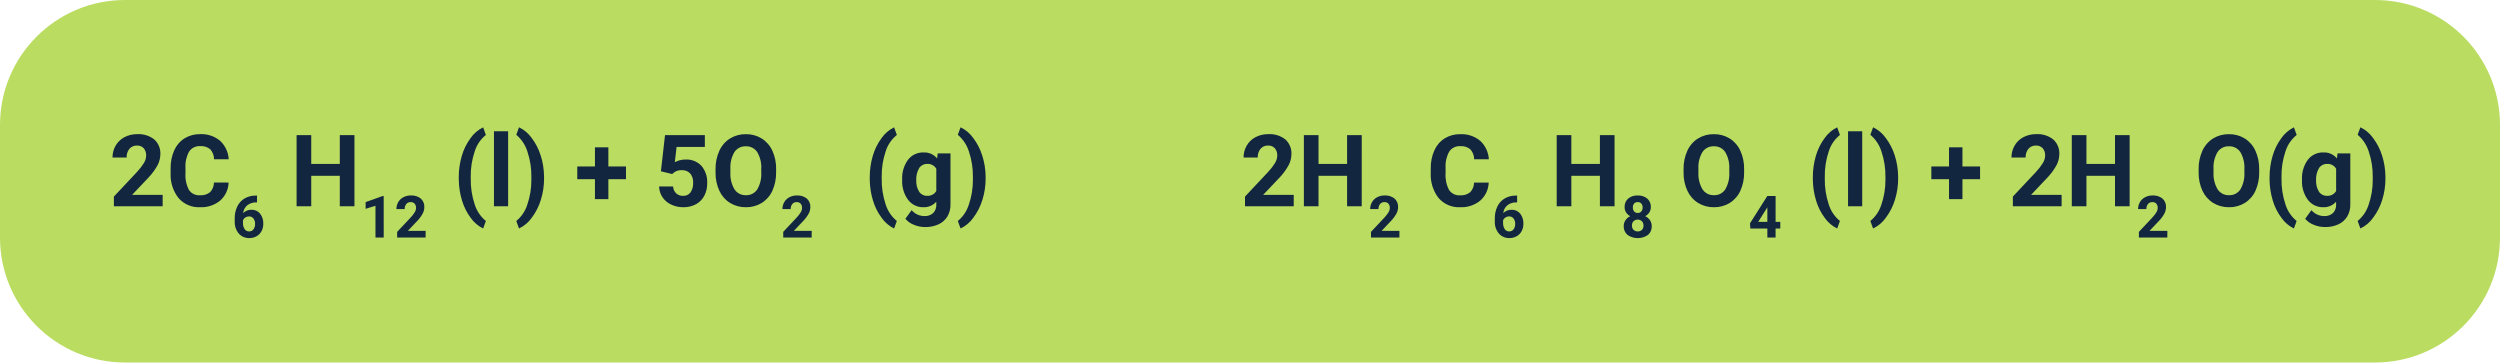
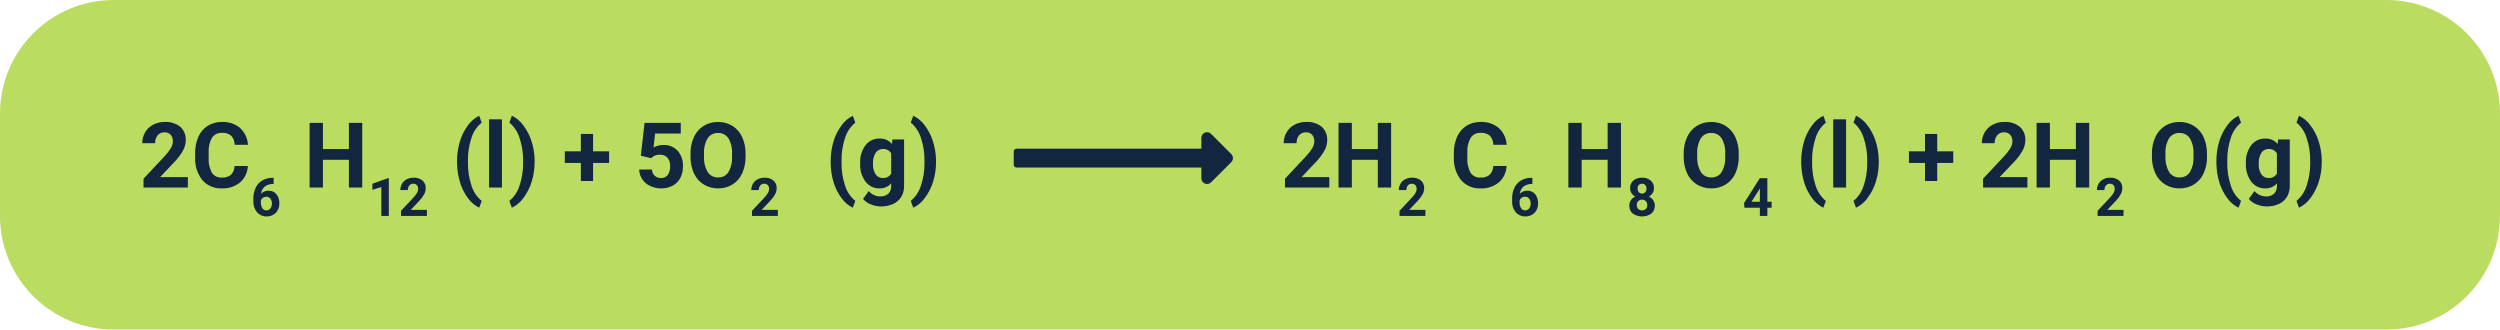
- <svg xmlns="http://www.w3.org/2000/svg" width="400" height="58" viewBox="0 0 400 58">
-   <g id="Grupo_957985" data-name="Grupo 957985" transform="translate(-973 -16297)">
-     <path id="Trazado_725452" data-name="Trazado 725452" d="M20,0H380a20,20,0,0,1,20,20V38a20,20,0,0,1-20,20H20A20,20,0,0,1,0,38V20A20,20,0,0,1,20,0Z" transform="translate(973 16297)" fill="#badc61" />
-     <path id="Trazado_725453" data-name="Trazado 725453" d="M-173.978,0h-7.8V-1.547l3.68-3.922a9.078,9.078,0,0,0,1.121-1.445,2.322,2.322,0,0,0,.363-1.172,1.738,1.738,0,0,0-.383-1.191,1.382,1.382,0,0,0-1.094-.434,1.49,1.49,0,0,0-1.207.527,2.089,2.089,0,0,0-.441,1.387H-182a3.729,3.729,0,0,1,.5-1.9,3.5,3.5,0,0,1,1.4-1.348,4.262,4.262,0,0,1,2.055-.488,4.036,4.036,0,0,1,2.73.844,2.985,2.985,0,0,1,.973,2.383,3.825,3.825,0,0,1-.437,1.719,9.552,9.552,0,0,1-1.5,2.039l-2.586,2.727h4.891Zm10.555-3.789A4.025,4.025,0,0,1-164.779-.9,4.76,4.76,0,0,1-168,.156a4.281,4.281,0,0,1-3.441-1.473A6.038,6.038,0,0,1-172.7-5.359v-.7a6.819,6.819,0,0,1,.578-2.891,4.332,4.332,0,0,1,1.652-1.918,4.629,4.629,0,0,1,2.5-.668,4.637,4.637,0,0,1,3.172,1.055,4.326,4.326,0,0,1,1.391,2.961h-2.344a2.376,2.376,0,0,0-.613-1.6,2.271,2.271,0,0,0-1.605-.5,1.991,1.991,0,0,0-1.754.84,4.707,4.707,0,0,0-.6,2.605V-5.3a5.038,5.038,0,0,0,.559,2.7A1.954,1.954,0,0,0-168-1.758a2.314,2.314,0,0,0,1.621-.5,2.241,2.241,0,0,0,.613-1.535Zm4.547,2.086V-.619H-159a2.237,2.237,0,0,0-1.438.465A1.889,1.889,0,0,0-161.1,1.1,1.794,1.794,0,0,1-159.76.561a1.69,1.69,0,0,1,1.376.62,2.484,2.484,0,0,1,.51,1.631,2.444,2.444,0,0,1-.28,1.171,2.01,2.01,0,0,1-.793.816,2.3,2.3,0,0,1-1.16.292,2.152,2.152,0,0,1-1.693-.729,2.83,2.83,0,0,1-.645-1.946V1.942a4.259,4.259,0,0,1,.408-1.907,2.991,2.991,0,0,1,1.171-1.281,3.432,3.432,0,0,1,1.77-.458Zm-1.285,3.327a1.052,1.052,0,0,0-.579.166,1,1,0,0,0-.383.439v.4a1.773,1.773,0,0,0,.26,1.03.839.839,0,0,0,.729.371.83.83,0,0,0,.686-.334,1.363,1.363,0,0,0,.262-.866,1.361,1.361,0,0,0-.264-.873A.861.861,0,0,0-160.161,1.623ZM-143.288,0h-2.344V-4.875h-4.57V0h-2.344V-11.375h2.344v4.609h4.57v-4.609h2.344Zm4.681,5h-1.317V-.077L-141.5.411V-.66l2.748-.984h.141Zm6.7,0h-4.548V4.1L-134.3,1.81a5.3,5.3,0,0,0,.654-.843,1.354,1.354,0,0,0,.212-.684,1.013,1.013,0,0,0-.223-.695.806.806,0,0,0-.638-.253.869.869,0,0,0-.7.308,1.218,1.218,0,0,0-.257.809h-1.322a2.175,2.175,0,0,1,.289-1.107,2.04,2.04,0,0,1,.818-.786,2.486,2.486,0,0,1,1.2-.285,2.354,2.354,0,0,1,1.593.492,1.741,1.741,0,0,1,.567,1.39,2.231,2.231,0,0,1-.255,1,5.572,5.572,0,0,1-.875,1.189l-1.508,1.59h2.853Zm5.309-9.625a11.99,11.99,0,0,1,.477-3.406,8.989,8.989,0,0,1,1.406-2.863,5.251,5.251,0,0,1,2.016-1.73l.438,1.219A5.438,5.438,0,0,0-124.04-8.8a12.082,12.082,0,0,0-.641,4.125v.242a12.313,12.313,0,0,0,.633,4.141,5.544,5.544,0,0,0,1.789,2.648l-.437,1.2a5.253,5.253,0,0,1-1.98-1.684,8.838,8.838,0,0,1-1.4-2.785,11.918,11.918,0,0,1-.516-3.3ZM-118.7,0h-2.266V-12h2.266Zm5.75-4.445a11.377,11.377,0,0,1-.508,3.4,9.225,9.225,0,0,1-1.461,2.883,5.263,5.263,0,0,1-2.039,1.719l-.437-1.2a5.494,5.494,0,0,0,1.75-2.578,11.939,11.939,0,0,0,.664-4.008v-.414a12.209,12.209,0,0,0-.637-4.117,5.727,5.727,0,0,0-1.777-2.672l.438-1.2a5.265,5.265,0,0,1,2,1.672,9.106,9.106,0,0,1,1.461,2.82,11.3,11.3,0,0,1,.543,3.336Zm10.289-1.922h2.82v2.039h-2.82v3.188h-2.148V-4.328h-2.828V-6.367h2.828V-9.422h2.148Zm8.406.773.656-5.781h6.375v1.883h-4.523l-.281,2.445a3.58,3.58,0,0,1,1.711-.43,3.279,3.279,0,0,1,2.547,1.008,4.026,4.026,0,0,1,.922,2.82,4.124,4.124,0,0,1-.465,1.973A3.281,3.281,0,0,1-88.641-.324a4.158,4.158,0,0,1-2.047.48A4.416,4.416,0,0,1-92.6-.262,3.4,3.4,0,0,1-94-1.437a3.2,3.2,0,0,1-.543-1.727h2.234a1.669,1.669,0,0,0,.5,1.105,1.573,1.573,0,0,0,1.113.395,1.388,1.388,0,0,0,1.18-.551A2.551,2.551,0,0,0-89.1-3.773a2.11,2.11,0,0,0-.477-1.484,1.749,1.749,0,0,0-1.352-.516,1.954,1.954,0,0,0-1.3.422l-.219.2Zm18.43.164a6.867,6.867,0,0,1-.594,2.945,4.472,4.472,0,0,1-1.7,1.953,4.7,4.7,0,0,1-2.535.688,4.732,4.732,0,0,1-2.523-.68,4.515,4.515,0,0,1-1.719-1.941,6.67,6.67,0,0,1-.617-2.9V-5.93A6.831,6.831,0,0,1-84.9-8.887a4.508,4.508,0,0,1,1.711-1.961,4.706,4.706,0,0,1,2.527-.684,4.706,4.706,0,0,1,2.527.684,4.508,4.508,0,0,1,1.711,1.961,6.811,6.811,0,0,1,.605,2.949ZM-78.2-5.945a4.787,4.787,0,0,0-.641-2.719,2.088,2.088,0,0,0-1.828-.93,2.088,2.088,0,0,0-1.82.918,4.732,4.732,0,0,0-.648,2.691v.555a4.847,4.847,0,0,0,.641,2.7,2.082,2.082,0,0,0,1.844.961,2.064,2.064,0,0,0,1.813-.926,4.819,4.819,0,0,0,.641-2.7ZM-70.134,5h-4.548V4.1l2.146-2.288a5.3,5.3,0,0,0,.654-.843A1.354,1.354,0,0,0-71.67.283a1.014,1.014,0,0,0-.223-.695.806.806,0,0,0-.638-.253.869.869,0,0,0-.7.308,1.218,1.218,0,0,0-.257.809h-1.322a2.175,2.175,0,0,1,.289-1.107,2.04,2.04,0,0,1,.818-.786,2.486,2.486,0,0,1,1.2-.285,2.354,2.354,0,0,1,1.593.492,1.741,1.741,0,0,1,.567,1.39,2.231,2.231,0,0,1-.255,1,5.571,5.571,0,0,1-.875,1.189l-1.508,1.59h2.853Zm9.293-9.625a11.99,11.99,0,0,1,.477-3.406,8.989,8.989,0,0,1,1.406-2.863,5.251,5.251,0,0,1,2.016-1.73l.438,1.219A5.438,5.438,0,0,0-58.287-8.8a12.082,12.082,0,0,0-.641,4.125v.242a12.313,12.313,0,0,0,.633,4.141,5.544,5.544,0,0,0,1.789,2.648l-.437,1.2a5.253,5.253,0,0,1-1.98-1.684,8.838,8.838,0,0,1-1.4-2.785,11.918,11.918,0,0,1-.516-3.3Zm5.188.336a4.954,4.954,0,0,1,.926-3.133,3,3,0,0,1,2.5-1.187,2.631,2.631,0,0,1,2.164.953l.094-.8h2.047V-.281a3.613,3.613,0,0,1-.5,1.93A3.236,3.236,0,0,1-49.849,2.9a4.985,4.985,0,0,1-2.141.43A4.635,4.635,0,0,1-53.8,2.957,3.217,3.217,0,0,1-55.138,2l1-1.375a2.645,2.645,0,0,0,2.047.945,1.936,1.936,0,0,0,1.4-.48,1.8,1.8,0,0,0,.5-1.363V-.727a2.612,2.612,0,0,1-2.055.883,2.992,2.992,0,0,1-2.465-1.191,4.953,4.953,0,0,1-.941-3.16Zm2.258.168a3.085,3.085,0,0,0,.461,1.8,1.466,1.466,0,0,0,1.266.653,1.568,1.568,0,0,0,1.477-.775V-6a1.564,1.564,0,0,0-1.461-.775,1.476,1.476,0,0,0-1.277.665A3.477,3.477,0,0,0-53.4-4.121ZM-42.3-4.445a11.377,11.377,0,0,1-.508,3.4,9.225,9.225,0,0,1-1.461,2.883A5.264,5.264,0,0,1-46.31,3.555l-.437-1.2A5.494,5.494,0,0,0-45-.219a11.939,11.939,0,0,0,.664-4.008v-.414a12.208,12.208,0,0,0-.637-4.117,5.727,5.727,0,0,0-1.777-2.672l.438-1.2a5.265,5.265,0,0,1,2,1.672,9.106,9.106,0,0,1,1.461,2.82A11.3,11.3,0,0,1-42.3-4.8ZM6.995,0H-.8V-1.547l3.68-3.922A9.078,9.078,0,0,0,4-6.914a2.322,2.322,0,0,0,.363-1.172,1.738,1.738,0,0,0-.383-1.191,1.382,1.382,0,0,0-1.094-.434,1.49,1.49,0,0,0-1.207.527A2.089,2.089,0,0,0,1.237-7.8H-1.029a3.729,3.729,0,0,1,.5-1.9,3.5,3.5,0,0,1,1.4-1.348,4.262,4.262,0,0,1,2.055-.488,4.036,4.036,0,0,1,2.73.844A2.985,2.985,0,0,1,6.627-8.3,3.825,3.825,0,0,1,6.19-6.586a9.551,9.551,0,0,1-1.5,2.039L2.1-1.82H6.995ZM17.877,0H15.534V-4.875h-4.57V0H8.62V-11.375h2.344v4.609h4.57v-4.609h2.344Zm6.03,5H19.36V4.1L21.506,1.81A5.3,5.3,0,0,0,22.16.967a1.354,1.354,0,0,0,.212-.684,1.013,1.013,0,0,0-.223-.695.806.806,0,0,0-.638-.253.869.869,0,0,0-.7.308,1.218,1.218,0,0,0-.257.809H19.228a2.175,2.175,0,0,1,.289-1.107,2.04,2.04,0,0,1,.818-.786,2.486,2.486,0,0,1,1.2-.285,2.354,2.354,0,0,1,1.593.492,1.741,1.741,0,0,1,.567,1.39,2.231,2.231,0,0,1-.255,1,5.571,5.571,0,0,1-.875,1.189l-1.508,1.59h2.853ZM38.193-3.789A4.025,4.025,0,0,1,36.837-.9,4.76,4.76,0,0,1,33.615.156a4.28,4.28,0,0,1-3.441-1.473,6.038,6.038,0,0,1-1.254-4.043v-.7A6.819,6.819,0,0,1,29.5-8.945a4.332,4.332,0,0,1,1.652-1.918,4.629,4.629,0,0,1,2.5-.668,4.637,4.637,0,0,1,3.172,1.055,4.326,4.326,0,0,1,1.391,2.961H35.865a2.376,2.376,0,0,0-.613-1.6,2.271,2.271,0,0,0-1.605-.5,1.991,1.991,0,0,0-1.754.84,4.707,4.707,0,0,0-.6,2.605V-5.3a5.038,5.038,0,0,0,.559,2.7,1.954,1.954,0,0,0,1.762.852,2.314,2.314,0,0,0,1.621-.5,2.241,2.241,0,0,0,.613-1.535ZM42.74-1.7V-.619h-.128a2.237,2.237,0,0,0-1.438.465A1.889,1.889,0,0,0,40.521,1.1,1.794,1.794,0,0,1,41.856.561a1.69,1.69,0,0,1,1.376.62,2.484,2.484,0,0,1,.51,1.631,2.444,2.444,0,0,1-.28,1.171,2.01,2.01,0,0,1-.793.816,2.3,2.3,0,0,1-1.16.292,2.152,2.152,0,0,1-1.693-.729,2.83,2.83,0,0,1-.645-1.946V1.942A4.259,4.259,0,0,1,39.58.035a2.991,2.991,0,0,1,1.171-1.281,3.432,3.432,0,0,1,1.77-.458ZM41.455,1.623a1.052,1.052,0,0,0-.579.166,1,1,0,0,0-.383.439v.4a1.773,1.773,0,0,0,.26,1.03.839.839,0,0,0,.729.371.83.83,0,0,0,.686-.334,1.363,1.363,0,0,0,.262-.866,1.361,1.361,0,0,0-.264-.873A.861.861,0,0,0,41.455,1.623ZM58.329,0H55.985V-4.875h-4.57V0H49.071V-11.375h2.344v4.609h4.57v-4.609h2.344Zm5.807.129a1.543,1.543,0,0,1-.242.857,1.738,1.738,0,0,1-.665.6,1.924,1.924,0,0,1,.766.64,1.642,1.642,0,0,1,.283.959,1.739,1.739,0,0,1-.6,1.4,2.869,2.869,0,0,1-3.277,0,1.735,1.735,0,0,1-.606-1.394,1.653,1.653,0,0,1,.283-.962,1.889,1.889,0,0,1,.761-.638,1.721,1.721,0,0,1-.663-.6,1.554,1.554,0,0,1-.239-.857A1.72,1.72,0,0,1,60.5-1.223a2.225,2.225,0,0,1,1.536-.5,2.24,2.24,0,0,1,1.533.5A1.713,1.713,0,0,1,64.136.129Zm-1.18,2.958a.955.955,0,0,0-.251-.693,1,1,0,0,0-1.344,0,.954.954,0,0,0-.251.695.953.953,0,0,0,.246.684,1.028,1.028,0,0,0,1.356.009A.951.951,0,0,0,62.955,3.086ZM62.819.192a.911.911,0,0,0-.205-.622.728.728,0,0,0-.579-.235.733.733,0,0,0-.574.228.906.906,0,0,0-.205.629.952.952,0,0,0,.205.638.718.718,0,0,0,.579.242A.711.711,0,0,0,62.616.83.959.959,0,0,0,62.819.192ZM79.058-5.43a6.867,6.867,0,0,1-.594,2.945,4.472,4.472,0,0,1-1.7,1.953A4.7,4.7,0,0,1,74.23.156a4.732,4.732,0,0,1-2.523-.68,4.515,4.515,0,0,1-1.719-1.941,6.67,6.67,0,0,1-.617-2.9V-5.93a6.831,6.831,0,0,1,.605-2.957,4.508,4.508,0,0,1,1.711-1.961,4.706,4.706,0,0,1,2.527-.684,4.706,4.706,0,0,1,2.527.684,4.508,4.508,0,0,1,1.711,1.961,6.811,6.811,0,0,1,.605,2.949Zm-2.375-.516a4.787,4.787,0,0,0-.641-2.719,2.088,2.088,0,0,0-1.828-.93,2.088,2.088,0,0,0-1.82.918,4.732,4.732,0,0,0-.648,2.691v.555a4.847,4.847,0,0,0,.641,2.7,2.082,2.082,0,0,0,1.844.961,2.064,2.064,0,0,0,1.813-.926,4.819,4.819,0,0,0,.641-2.7ZM84.093,2.5h.752V3.565h-.752V5H82.776V3.565H80.056L80,2.735l2.766-4.37h1.331Zm-2.784,0h1.467V.16l-.087.15Zm8.745-7.128a11.99,11.99,0,0,1,.477-3.406,8.989,8.989,0,0,1,1.406-2.863,5.251,5.251,0,0,1,2.016-1.73l.438,1.219A5.438,5.438,0,0,0,92.608-8.8a12.082,12.082,0,0,0-.641,4.125v.242A12.313,12.313,0,0,0,92.6-.289a5.544,5.544,0,0,0,1.789,2.648l-.437,1.2a5.253,5.253,0,0,1-1.98-1.684,8.838,8.838,0,0,1-1.4-2.785,11.918,11.918,0,0,1-.516-3.3ZM97.952,0H95.686V-12h2.266Zm5.75-4.445a11.377,11.377,0,0,1-.508,3.4,9.225,9.225,0,0,1-1.461,2.883,5.263,5.263,0,0,1-2.039,1.719l-.437-1.2a5.494,5.494,0,0,0,1.75-2.578,11.939,11.939,0,0,0,.664-4.008v-.414a12.209,12.209,0,0,0-.637-4.117,5.727,5.727,0,0,0-1.777-2.672l.438-1.2a5.265,5.265,0,0,1,2,1.672,9.106,9.106,0,0,1,1.461,2.82A11.3,11.3,0,0,1,103.7-4.8Zm10.289-1.922h2.82v2.039h-2.82v3.188h-2.148V-4.328h-2.828V-6.367h2.828V-9.422h2.148ZM129.858,0h-7.8V-1.547l3.68-3.922a9.078,9.078,0,0,0,1.121-1.445,2.322,2.322,0,0,0,.363-1.172,1.738,1.738,0,0,0-.383-1.191,1.382,1.382,0,0,0-1.094-.434,1.49,1.49,0,0,0-1.207.527A2.089,2.089,0,0,0,124.1-7.8h-2.266a3.729,3.729,0,0,1,.5-1.9,3.5,3.5,0,0,1,1.4-1.348,4.262,4.262,0,0,1,2.055-.488,4.036,4.036,0,0,1,2.73.844,2.985,2.985,0,0,1,.973,2.383,3.825,3.825,0,0,1-.437,1.719,9.552,9.552,0,0,1-1.5,2.039L124.967-1.82h4.891Zm10.883,0H138.4V-4.875h-4.57V0h-2.344V-11.375h2.344v4.609h4.57v-4.609h2.344Zm6.03,5h-4.548V4.1L144.37,1.81a5.3,5.3,0,0,0,.654-.843,1.354,1.354,0,0,0,.212-.684,1.013,1.013,0,0,0-.223-.695.806.806,0,0,0-.638-.253.869.869,0,0,0-.7.308,1.218,1.218,0,0,0-.257.809h-1.322a2.175,2.175,0,0,1,.289-1.107,2.04,2.04,0,0,1,.818-.786,2.486,2.486,0,0,1,1.2-.285,2.354,2.354,0,0,1,1.593.492,1.741,1.741,0,0,1,.567,1.39,2.231,2.231,0,0,1-.255,1,5.572,5.572,0,0,1-.875,1.189l-1.508,1.59h2.853Zm14.7-10.43a6.867,6.867,0,0,1-.594,2.945,4.471,4.471,0,0,1-1.7,1.953,4.7,4.7,0,0,1-2.535.688,4.732,4.732,0,0,1-2.523-.68A4.515,4.515,0,0,1,152.4-2.465a6.67,6.67,0,0,1-.617-2.9V-5.93a6.831,6.831,0,0,1,.605-2.957,4.508,4.508,0,0,1,1.711-1.961,4.706,4.706,0,0,1,2.527-.684,4.706,4.706,0,0,1,2.527.684,4.508,4.508,0,0,1,1.711,1.961,6.811,6.811,0,0,1,.605,2.949ZM159.1-5.945a4.787,4.787,0,0,0-.641-2.719,2.088,2.088,0,0,0-1.828-.93,2.088,2.088,0,0,0-1.82.918,4.732,4.732,0,0,0-.648,2.691v.555a4.847,4.847,0,0,0,.641,2.7,2.082,2.082,0,0,0,1.844.961,2.064,2.064,0,0,0,1.813-.926,4.819,4.819,0,0,0,.641-2.7Zm4.031,1.32a11.99,11.99,0,0,1,.477-3.406,8.989,8.989,0,0,1,1.406-2.863,5.251,5.251,0,0,1,2.016-1.73l.438,1.219A5.438,5.438,0,0,0,165.681-8.8a12.082,12.082,0,0,0-.641,4.125v.242a12.313,12.313,0,0,0,.633,4.141,5.544,5.544,0,0,0,1.789,2.648l-.437,1.2a5.253,5.253,0,0,1-1.98-1.684,8.838,8.838,0,0,1-1.4-2.785,11.918,11.918,0,0,1-.516-3.3Zm5.188.336a4.954,4.954,0,0,1,.926-3.133,3,3,0,0,1,2.5-1.187,2.631,2.631,0,0,1,2.164.953l.094-.8h2.047V-.281a3.613,3.613,0,0,1-.5,1.93,3.236,3.236,0,0,1-1.418,1.25,4.985,4.985,0,0,1-2.141.43,4.635,4.635,0,0,1-1.812-.371A3.217,3.217,0,0,1,168.83,2l1-1.375a2.645,2.645,0,0,0,2.047.945,1.936,1.936,0,0,0,1.4-.48,1.8,1.8,0,0,0,.5-1.363V-.727a2.612,2.612,0,0,1-2.055.883,2.992,2.992,0,0,1-2.465-1.191,4.953,4.953,0,0,1-.941-3.16Zm2.258.168a3.085,3.085,0,0,0,.461,1.8,1.466,1.466,0,0,0,1.266.653,1.568,1.568,0,0,0,1.477-.775V-6a1.564,1.564,0,0,0-1.461-.775,1.476,1.476,0,0,0-1.277.665A3.477,3.477,0,0,0,170.572-4.121Zm11.094-.324a11.377,11.377,0,0,1-.508,3.4A9.225,9.225,0,0,1,179.7,1.836a5.264,5.264,0,0,1-2.039,1.719l-.437-1.2a5.494,5.494,0,0,0,1.75-2.578,11.939,11.939,0,0,0,.664-4.008v-.414A12.208,12.208,0,0,0,179-8.758a5.727,5.727,0,0,0-1.777-2.672l.438-1.2a5.265,5.265,0,0,1,2,1.672,9.106,9.106,0,0,1,1.461,2.82,11.3,11.3,0,0,1,.543,3.336Z" transform="translate(1173 16330)" fill="#12263f" />
+ <svg xmlns="http://www.w3.org/2000/svg" width="440" height="58" viewBox="0 0 440 58">
+   <g id="Grupo_958022" data-name="Grupo 958022" transform="translate(-953 -13934)">
+     <path id="Trazado_726366" data-name="Trazado 726366" d="M20,0H420a20,20,0,0,1,20,20V38a20,20,0,0,1-20,20H20A20,20,0,0,1,0,38V20A20,20,0,0,1,20,0Z" transform="translate(953 13934)" fill="#badc61" />
+     <path id="Trazado_726367" data-name="Trazado 726367" d="M-183.939,0h-7.8V-1.547l3.68-3.922a9.078,9.078,0,0,0,1.121-1.445,2.322,2.322,0,0,0,.363-1.172,1.738,1.738,0,0,0-.383-1.191,1.382,1.382,0,0,0-1.094-.434,1.49,1.49,0,0,0-1.207.527A2.089,2.089,0,0,0-189.7-7.8h-2.266a3.729,3.729,0,0,1,.5-1.9,3.5,3.5,0,0,1,1.4-1.348,4.262,4.262,0,0,1,2.055-.488,4.036,4.036,0,0,1,2.73.844,2.985,2.985,0,0,1,.973,2.383,3.825,3.825,0,0,1-.437,1.719,9.552,9.552,0,0,1-1.5,2.039L-188.83-1.82h4.891Zm10.555-3.789A4.025,4.025,0,0,1-174.74-.9,4.76,4.76,0,0,1-177.963.156,4.281,4.281,0,0,1-181.4-1.316a6.038,6.038,0,0,1-1.254-4.043v-.7a6.819,6.819,0,0,1,.578-2.891,4.332,4.332,0,0,1,1.652-1.918,4.629,4.629,0,0,1,2.5-.668,4.637,4.637,0,0,1,3.172,1.055,4.326,4.326,0,0,1,1.391,2.961h-2.344a2.376,2.376,0,0,0-.613-1.6,2.271,2.271,0,0,0-1.605-.5,1.991,1.991,0,0,0-1.754.84,4.707,4.707,0,0,0-.6,2.605V-5.3a5.038,5.038,0,0,0,.559,2.7,1.954,1.954,0,0,0,1.762.852,2.314,2.314,0,0,0,1.621-.5,2.241,2.241,0,0,0,.613-1.535Zm4.547,2.086V-.619h-.128a2.237,2.237,0,0,0-1.438.465,1.889,1.889,0,0,0-.654,1.253,1.794,1.794,0,0,1,1.335-.538,1.69,1.69,0,0,1,1.376.62,2.484,2.484,0,0,1,.51,1.631,2.444,2.444,0,0,1-.28,1.171,2.01,2.01,0,0,1-.793.816,2.3,2.3,0,0,1-1.16.292,2.152,2.152,0,0,1-1.693-.729,2.83,2.83,0,0,1-.645-1.946V1.942A4.259,4.259,0,0,1-172,.035a2.991,2.991,0,0,1,1.171-1.281,3.432,3.432,0,0,1,1.77-.458Zm-1.285,3.327a1.052,1.052,0,0,0-.579.166,1,1,0,0,0-.383.439v.4a1.773,1.773,0,0,0,.26,1.03.839.839,0,0,0,.729.371.83.83,0,0,0,.686-.334,1.363,1.363,0,0,0,.262-.866,1.361,1.361,0,0,0-.264-.873A.861.861,0,0,0-170.122,1.623ZM-153.249,0h-2.344V-4.875h-4.57V0h-2.344V-11.375h2.344v4.609h4.57v-4.609h2.344Zm4.681,5h-1.317V-.077l-1.572.488V-.66l2.748-.984h.141Zm6.7,0h-4.548V4.1l2.146-2.288a5.3,5.3,0,0,0,.654-.843A1.354,1.354,0,0,0-143.4.283a1.013,1.013,0,0,0-.223-.695.806.806,0,0,0-.638-.253.869.869,0,0,0-.7.308,1.218,1.218,0,0,0-.257.809h-1.322a2.175,2.175,0,0,1,.289-1.107,2.04,2.04,0,0,1,.818-.786,2.486,2.486,0,0,1,1.2-.285,2.354,2.354,0,0,1,1.593.492,1.741,1.741,0,0,1,.567,1.39,2.231,2.231,0,0,1-.255,1,5.572,5.572,0,0,1-.875,1.189l-1.508,1.59h2.853Zm5.309-9.625a11.99,11.99,0,0,1,.477-3.406,8.989,8.989,0,0,1,1.406-2.863,5.251,5.251,0,0,1,2.016-1.73l.438,1.219A5.438,5.438,0,0,0-134-8.8a12.082,12.082,0,0,0-.641,4.125v.242a12.313,12.313,0,0,0,.633,4.141,5.544,5.544,0,0,0,1.789,2.648l-.437,1.2a5.253,5.253,0,0,1-1.98-1.684,8.838,8.838,0,0,1-1.4-2.785,11.918,11.918,0,0,1-.516-3.3Zm7.9,4.625h-2.266V-12h2.266Zm5.75-4.445a11.377,11.377,0,0,1-.508,3.4,9.225,9.225,0,0,1-1.461,2.883,5.263,5.263,0,0,1-2.039,1.719l-.437-1.2A5.494,5.494,0,0,0-125.6-.219a11.939,11.939,0,0,0,.664-4.008v-.414a12.209,12.209,0,0,0-.637-4.117,5.727,5.727,0,0,0-1.777-2.672l.438-1.2a5.265,5.265,0,0,1,2,1.672,9.106,9.106,0,0,1,1.461,2.82,11.3,11.3,0,0,1,.543,3.336Zm10.289-1.922h2.82v2.039h-2.82v3.188h-2.148V-4.328h-2.828V-6.367h2.828V-9.422h2.148Zm8.406.773.656-5.781h6.375v1.883H-101.7l-.281,2.445a3.58,3.58,0,0,1,1.711-.43,3.279,3.279,0,0,1,2.547,1.008,4.026,4.026,0,0,1,.922,2.82,4.124,4.124,0,0,1-.465,1.973A3.281,3.281,0,0,1-98.6-.324a4.158,4.158,0,0,1-2.047.48,4.416,4.416,0,0,1-1.914-.418,3.4,3.4,0,0,1-1.395-1.176,3.2,3.2,0,0,1-.543-1.727h2.234a1.669,1.669,0,0,0,.5,1.105,1.573,1.573,0,0,0,1.113.395,1.388,1.388,0,0,0,1.18-.551,2.551,2.551,0,0,0,.414-1.559,2.11,2.11,0,0,0-.477-1.484,1.749,1.749,0,0,0-1.352-.516,1.954,1.954,0,0,0-1.3.422l-.219.2Zm18.43.164a6.867,6.867,0,0,1-.594,2.945,4.472,4.472,0,0,1-1.7,1.953A4.7,4.7,0,0,1-90.61.156a4.732,4.732,0,0,1-2.523-.68,4.515,4.515,0,0,1-1.719-1.941,6.67,6.67,0,0,1-.617-2.9V-5.93a6.831,6.831,0,0,1,.605-2.957,4.508,4.508,0,0,1,1.711-1.961,4.706,4.706,0,0,1,2.527-.684,4.706,4.706,0,0,1,2.527.684,4.508,4.508,0,0,1,1.711,1.961,6.811,6.811,0,0,1,.605,2.949Zm-2.375-.516A4.787,4.787,0,0,0-88.8-8.664a2.088,2.088,0,0,0-1.828-.93,2.088,2.088,0,0,0-1.82.918,4.732,4.732,0,0,0-.648,2.691v.555a4.847,4.847,0,0,0,.641,2.7,2.082,2.082,0,0,0,1.844.961A2.064,2.064,0,0,0-88.8-2.691a4.819,4.819,0,0,0,.641-2.7ZM-80.1,5h-4.548V4.1L-82.5,1.81a5.3,5.3,0,0,0,.654-.843,1.354,1.354,0,0,0,.212-.684,1.014,1.014,0,0,0-.223-.695.806.806,0,0,0-.638-.253.869.869,0,0,0-.7.308,1.218,1.218,0,0,0-.257.809h-1.322a2.175,2.175,0,0,1,.289-1.107,2.04,2.04,0,0,1,.818-.786,2.486,2.486,0,0,1,1.2-.285,2.354,2.354,0,0,1,1.593.492,1.741,1.741,0,0,1,.567,1.39,2.231,2.231,0,0,1-.255,1,5.571,5.571,0,0,1-.875,1.189l-1.508,1.59H-80.1ZM-70.8-4.625a11.99,11.99,0,0,1,.477-3.406,8.989,8.989,0,0,1,1.406-2.863,5.251,5.251,0,0,1,2.016-1.73l.438,1.219A5.438,5.438,0,0,0-68.248-8.8a12.082,12.082,0,0,0-.641,4.125v.242a12.313,12.313,0,0,0,.633,4.141,5.544,5.544,0,0,0,1.789,2.648l-.437,1.2a5.253,5.253,0,0,1-1.98-1.684,8.838,8.838,0,0,1-1.4-2.785,11.918,11.918,0,0,1-.516-3.3Zm5.188.336a4.954,4.954,0,0,1,.926-3.133,3,3,0,0,1,2.5-1.187,2.631,2.631,0,0,1,2.164.953l.094-.8h2.047V-.281a3.613,3.613,0,0,1-.5,1.93A3.236,3.236,0,0,1-59.81,2.9a4.985,4.985,0,0,1-2.141.43,4.635,4.635,0,0,1-1.812-.371A3.217,3.217,0,0,1-65.1,2l1-1.375a2.645,2.645,0,0,0,2.047.945,1.936,1.936,0,0,0,1.4-.48,1.8,1.8,0,0,0,.5-1.363V-.727a2.612,2.612,0,0,1-2.055.883,2.992,2.992,0,0,1-2.465-1.191,4.953,4.953,0,0,1-.941-3.16Zm2.258.168a3.085,3.085,0,0,0,.461,1.8,1.466,1.466,0,0,0,1.266.653,1.568,1.568,0,0,0,1.477-.775V-6a1.564,1.564,0,0,0-1.461-.775,1.476,1.476,0,0,0-1.277.665A3.477,3.477,0,0,0-63.357-4.121Zm11.094-.324a11.377,11.377,0,0,1-.508,3.4,9.225,9.225,0,0,1-1.461,2.883,5.264,5.264,0,0,1-2.039,1.719l-.437-1.2a5.494,5.494,0,0,0,1.75-2.578,11.939,11.939,0,0,0,.664-4.008v-.414a12.208,12.208,0,0,0-.637-4.117,5.727,5.727,0,0,0-1.777-2.672l.438-1.2a5.265,5.265,0,0,1,2,1.672,9.106,9.106,0,0,1,1.461,2.82A11.3,11.3,0,0,1-52.263-4.8ZM16.956,0h-7.8V-1.547l3.68-3.922a9.078,9.078,0,0,0,1.121-1.445,2.322,2.322,0,0,0,.363-1.172,1.738,1.738,0,0,0-.383-1.191,1.382,1.382,0,0,0-1.094-.434,1.49,1.49,0,0,0-1.207.527A2.089,2.089,0,0,0,11.2-7.8H8.932a3.729,3.729,0,0,1,.5-1.9,3.5,3.5,0,0,1,1.4-1.348,4.262,4.262,0,0,1,2.055-.488,4.036,4.036,0,0,1,2.73.844A2.985,2.985,0,0,1,16.588-8.3a3.825,3.825,0,0,1-.437,1.719,9.551,9.551,0,0,1-1.5,2.039L12.065-1.82h4.891ZM27.838,0H25.495V-4.875h-4.57V0H18.581V-11.375h2.344v4.609h4.57v-4.609h2.344Zm6.03,5H29.321V4.1L31.467,1.81a5.3,5.3,0,0,0,.654-.843,1.354,1.354,0,0,0,.212-.684,1.013,1.013,0,0,0-.223-.695.806.806,0,0,0-.638-.253.869.869,0,0,0-.7.308,1.218,1.218,0,0,0-.257.809H29.189a2.175,2.175,0,0,1,.289-1.107,2.04,2.04,0,0,1,.818-.786,2.486,2.486,0,0,1,1.2-.285,2.354,2.354,0,0,1,1.593.492,1.741,1.741,0,0,1,.567,1.39,2.231,2.231,0,0,1-.255,1,5.571,5.571,0,0,1-.875,1.189l-1.508,1.59h2.853ZM48.154-3.789A4.025,4.025,0,0,1,46.8-.9,4.76,4.76,0,0,1,43.576.156a4.28,4.28,0,0,1-3.441-1.473A6.038,6.038,0,0,1,38.88-5.359v-.7a6.819,6.819,0,0,1,.578-2.891,4.332,4.332,0,0,1,1.652-1.918,4.629,4.629,0,0,1,2.5-.668,4.637,4.637,0,0,1,3.172,1.055,4.326,4.326,0,0,1,1.391,2.961H45.826a2.376,2.376,0,0,0-.613-1.6,2.271,2.271,0,0,0-1.605-.5,1.991,1.991,0,0,0-1.754.84,4.707,4.707,0,0,0-.6,2.605V-5.3a5.038,5.038,0,0,0,.559,2.7,1.954,1.954,0,0,0,1.762.852,2.314,2.314,0,0,0,1.621-.5,2.241,2.241,0,0,0,.613-1.535ZM52.7-1.7V-.619h-.128a2.237,2.237,0,0,0-1.438.465A1.889,1.889,0,0,0,50.482,1.1,1.794,1.794,0,0,1,51.817.561a1.69,1.69,0,0,1,1.376.62,2.484,2.484,0,0,1,.51,1.631,2.444,2.444,0,0,1-.28,1.171,2.01,2.01,0,0,1-.793.816,2.3,2.3,0,0,1-1.16.292,2.152,2.152,0,0,1-1.693-.729,2.83,2.83,0,0,1-.645-1.946V1.942A4.259,4.259,0,0,1,49.541.035a2.991,2.991,0,0,1,1.171-1.281,3.432,3.432,0,0,1,1.77-.458ZM51.416,1.623a1.052,1.052,0,0,0-.579.166,1,1,0,0,0-.383.439v.4a1.773,1.773,0,0,0,.26,1.03.839.839,0,0,0,.729.371.83.83,0,0,0,.686-.334,1.363,1.363,0,0,0,.262-.866,1.361,1.361,0,0,0-.264-.873A.861.861,0,0,0,51.416,1.623ZM68.29,0H65.946V-4.875h-4.57V0H59.032V-11.375h2.344v4.609h4.57v-4.609H68.29ZM74.1.129a1.543,1.543,0,0,1-.242.857,1.738,1.738,0,0,1-.665.6,1.924,1.924,0,0,1,.766.64,1.642,1.642,0,0,1,.283.959,1.739,1.739,0,0,1-.6,1.4,2.869,2.869,0,0,1-3.277,0,1.735,1.735,0,0,1-.606-1.394,1.653,1.653,0,0,1,.283-.962,1.889,1.889,0,0,1,.761-.638,1.721,1.721,0,0,1-.663-.6A1.554,1.554,0,0,1,69.9.129a1.72,1.72,0,0,1,.565-1.351A2.225,2.225,0,0,1,72-1.726a2.24,2.24,0,0,1,1.533.5A1.713,1.713,0,0,1,74.1.129Zm-1.18,2.958a.955.955,0,0,0-.251-.693,1,1,0,0,0-1.344,0,.954.954,0,0,0-.251.695.953.953,0,0,0,.246.684,1.028,1.028,0,0,0,1.356.009A.951.951,0,0,0,72.916,3.086ZM72.78.192a.911.911,0,0,0-.205-.622A.728.728,0,0,0,72-.664a.733.733,0,0,0-.574.228.906.906,0,0,0-.205.629.952.952,0,0,0,.205.638A.718.718,0,0,0,72,1.072.711.711,0,0,0,72.577.83.959.959,0,0,0,72.78.192ZM89.019-5.43a6.867,6.867,0,0,1-.594,2.945,4.472,4.472,0,0,1-1.7,1.953,4.7,4.7,0,0,1-2.535.688,4.732,4.732,0,0,1-2.523-.68,4.515,4.515,0,0,1-1.719-1.941,6.67,6.67,0,0,1-.617-2.9V-5.93a6.831,6.831,0,0,1,.605-2.957,4.508,4.508,0,0,1,1.711-1.961,4.706,4.706,0,0,1,2.527-.684,4.706,4.706,0,0,1,2.527.684,4.508,4.508,0,0,1,1.711,1.961,6.811,6.811,0,0,1,.605,2.949Zm-2.375-.516A4.787,4.787,0,0,0,86-8.664a2.088,2.088,0,0,0-1.828-.93,2.088,2.088,0,0,0-1.82.918,4.732,4.732,0,0,0-.648,2.691v.555a4.847,4.847,0,0,0,.641,2.7,2.082,2.082,0,0,0,1.844.961A2.064,2.064,0,0,0,86-2.691a4.819,4.819,0,0,0,.641-2.7ZM94.054,2.5h.752V3.565h-.752V5H92.737V3.565H90.016l-.059-.829,2.766-4.37h1.331Zm-2.784,0h1.467V.16l-.087.15Zm8.745-7.128a11.99,11.99,0,0,1,.477-3.406,8.989,8.989,0,0,1,1.406-2.863,5.251,5.251,0,0,1,2.016-1.73l.438,1.219A5.438,5.438,0,0,0,102.569-8.8a12.082,12.082,0,0,0-.641,4.125v.242a12.313,12.313,0,0,0,.633,4.141,5.544,5.544,0,0,0,1.789,2.648l-.437,1.2a5.253,5.253,0,0,1-1.98-1.684,8.838,8.838,0,0,1-1.4-2.785,11.918,11.918,0,0,1-.516-3.3ZM107.913,0h-2.266V-12h2.266Zm5.75-4.445a11.377,11.377,0,0,1-.508,3.4,9.225,9.225,0,0,1-1.461,2.883,5.263,5.263,0,0,1-2.039,1.719l-.437-1.2a5.494,5.494,0,0,0,1.75-2.578,11.939,11.939,0,0,0,.664-4.008v-.414a12.209,12.209,0,0,0-.637-4.117,5.727,5.727,0,0,0-1.777-2.672l.438-1.2a5.265,5.265,0,0,1,2,1.672,9.106,9.106,0,0,1,1.461,2.82,11.3,11.3,0,0,1,.543,3.336Zm10.289-1.922h2.82v2.039h-2.82v3.188H121.8V-4.328h-2.828V-6.367H121.8V-9.422h2.148ZM139.819,0h-7.8V-1.547l3.68-3.922a9.078,9.078,0,0,0,1.121-1.445,2.322,2.322,0,0,0,.363-1.172,1.738,1.738,0,0,0-.383-1.191,1.382,1.382,0,0,0-1.094-.434,1.49,1.49,0,0,0-1.207.527,2.089,2.089,0,0,0-.441,1.387H131.8a3.729,3.729,0,0,1,.5-1.9,3.5,3.5,0,0,1,1.4-1.348,4.262,4.262,0,0,1,2.055-.488,4.036,4.036,0,0,1,2.73.844,2.985,2.985,0,0,1,.973,2.383,3.825,3.825,0,0,1-.437,1.719,9.552,9.552,0,0,1-1.5,2.039L134.928-1.82h4.891ZM150.7,0h-2.344V-4.875h-4.57V0h-2.344V-11.375h2.344v4.609h4.57v-4.609H150.7Zm6.03,5h-4.548V4.1L154.33,1.81a5.3,5.3,0,0,0,.654-.843A1.354,1.354,0,0,0,155.2.283a1.013,1.013,0,0,0-.223-.695.806.806,0,0,0-.638-.253.869.869,0,0,0-.7.308,1.218,1.218,0,0,0-.257.809h-1.322a2.175,2.175,0,0,1,.289-1.107,2.04,2.04,0,0,1,.818-.786,2.486,2.486,0,0,1,1.2-.285,2.354,2.354,0,0,1,1.593.492,1.741,1.741,0,0,1,.567,1.39,2.231,2.231,0,0,1-.255,1,5.572,5.572,0,0,1-.875,1.189l-1.508,1.59h2.853Zm14.7-10.43a6.867,6.867,0,0,1-.594,2.945,4.471,4.471,0,0,1-1.7,1.953A4.7,4.7,0,0,1,166.6.156a4.732,4.732,0,0,1-2.523-.68,4.515,4.515,0,0,1-1.719-1.941,6.67,6.67,0,0,1-.617-2.9V-5.93a6.831,6.831,0,0,1,.605-2.957,4.508,4.508,0,0,1,1.711-1.961,4.706,4.706,0,0,1,2.527-.684,4.706,4.706,0,0,1,2.527.684,4.508,4.508,0,0,1,1.711,1.961,6.811,6.811,0,0,1,.605,2.949Zm-2.375-.516a4.787,4.787,0,0,0-.641-2.719,2.088,2.088,0,0,0-1.828-.93,2.088,2.088,0,0,0-1.82.918,4.732,4.732,0,0,0-.648,2.691v.555a4.847,4.847,0,0,0,.641,2.7,2.082,2.082,0,0,0,1.844.961,2.064,2.064,0,0,0,1.813-.926,4.819,4.819,0,0,0,.641-2.7Zm4.031,1.32a11.99,11.99,0,0,1,.477-3.406,8.989,8.989,0,0,1,1.406-2.863,5.251,5.251,0,0,1,2.016-1.73l.438,1.219A5.438,5.438,0,0,0,175.642-8.8,12.082,12.082,0,0,0,175-4.672v.242a12.313,12.313,0,0,0,.633,4.141,5.544,5.544,0,0,0,1.789,2.648l-.437,1.2a5.253,5.253,0,0,1-1.98-1.684,8.838,8.838,0,0,1-1.4-2.785,11.918,11.918,0,0,1-.516-3.3Zm5.188.336a4.954,4.954,0,0,1,.926-3.133,3,3,0,0,1,2.5-1.187,2.631,2.631,0,0,1,2.164.953l.094-.8H186V-.281a3.613,3.613,0,0,1-.5,1.93A3.236,3.236,0,0,1,184.08,2.9a4.985,4.985,0,0,1-2.141.43,4.635,4.635,0,0,1-1.812-.371A3.217,3.217,0,0,1,178.791,2l1-1.375a2.645,2.645,0,0,0,2.047.945,1.936,1.936,0,0,0,1.4-.48,1.8,1.8,0,0,0,.5-1.363V-.727a2.612,2.612,0,0,1-2.055.883,2.992,2.992,0,0,1-2.465-1.191,4.953,4.953,0,0,1-.941-3.16Zm2.258.168a3.085,3.085,0,0,0,.461,1.8,1.466,1.466,0,0,0,1.266.653,1.568,1.568,0,0,0,1.477-.775V-6a1.564,1.564,0,0,0-1.461-.775A1.476,1.476,0,0,0,181-6.108,3.477,3.477,0,0,0,180.533-4.121Zm11.094-.324a11.377,11.377,0,0,1-.508,3.4,9.225,9.225,0,0,1-1.461,2.883,5.264,5.264,0,0,1-2.039,1.719l-.437-1.2a5.494,5.494,0,0,0,1.75-2.578,11.939,11.939,0,0,0,.664-4.008v-.414a12.208,12.208,0,0,0-.637-4.117,5.727,5.727,0,0,0-1.777-2.672l.438-1.2a5.265,5.265,0,0,1,2,1.672,9.106,9.106,0,0,1,1.461,2.82,11.3,11.3,0,0,1,.543,3.336Z" transform="translate(1170 13967)" fill="#12263f" />
+     <path id="Icon_awesome-long-arrow-alt-right" data-name="Icon awesome-long-arrow-alt-right" d="M13.024,13.166H-19.5a.5.5,0,0,0-.5.5v2.323a.5.5,0,0,0,.5.5H13.024V18.4a1,1,0,0,0,1.7.7l3.57-3.57a1,1,0,0,0,0-1.408l-3.57-3.57a1,1,0,0,0-1.7.7Z" transform="translate(1151.415 13947)" fill="#12263f" />
  </g>
</svg>
